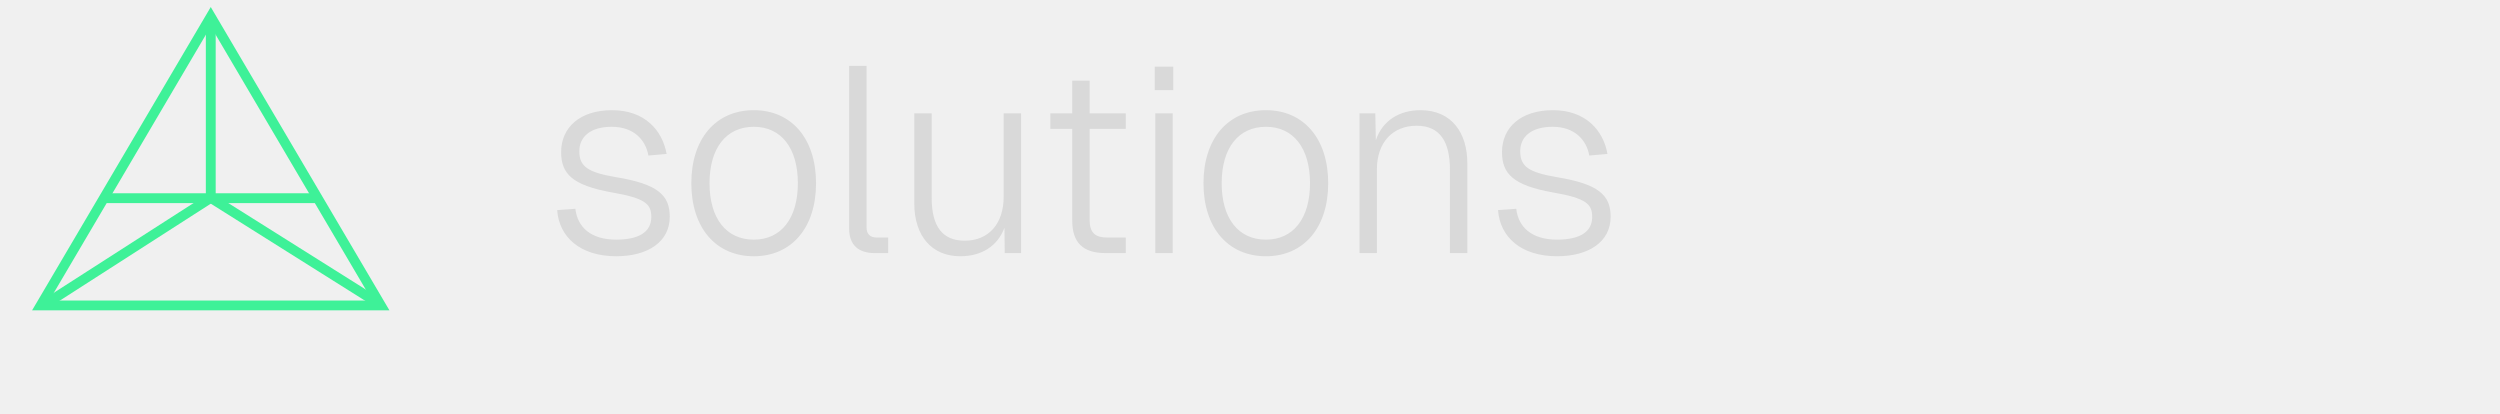
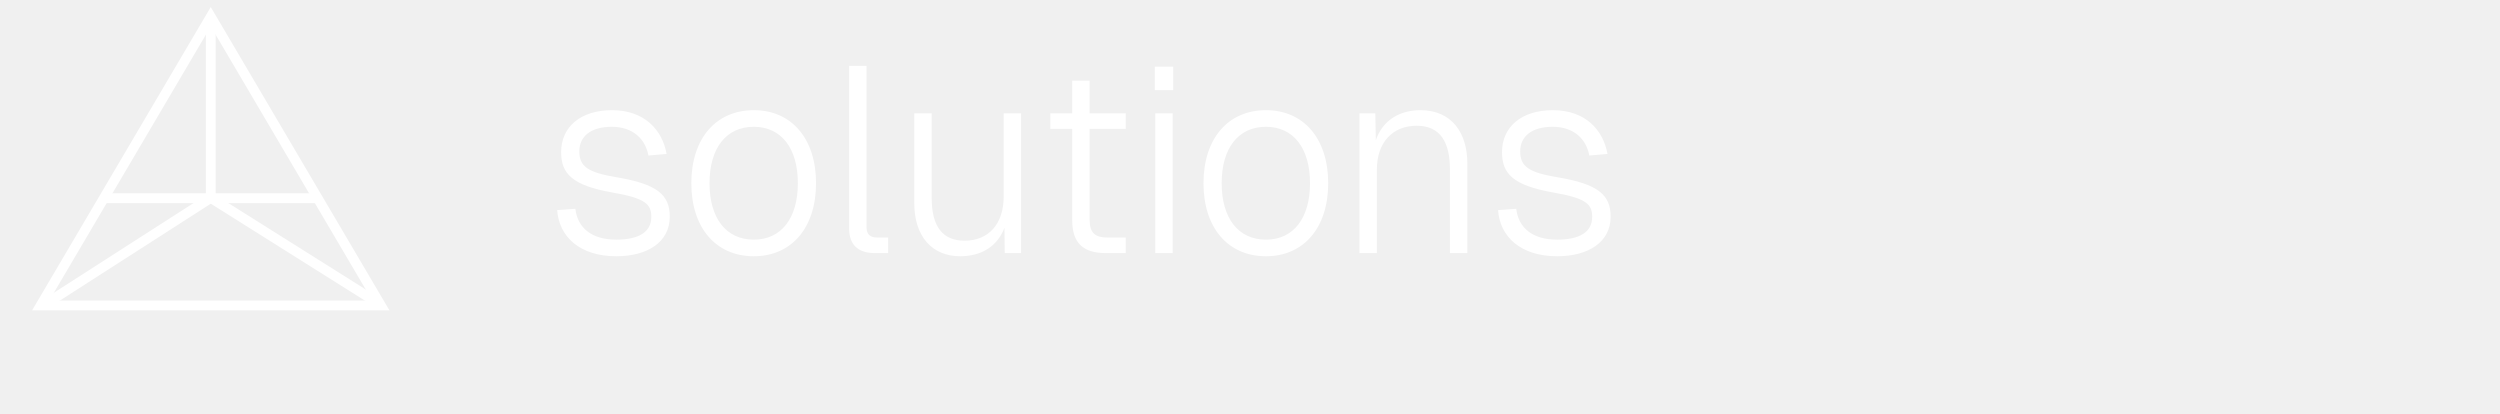
<svg xmlns="http://www.w3.org/2000/svg" width="254" height="42" viewBox="0 0 254 42" fill="none">
-   <path d="M62.61 26.035C58.913 26.035 56.797 24.053 56.609 21.347L58.458 21.213C58.672 23.088 60.038 24.348 62.61 24.348C64.86 24.348 66.173 23.598 66.173 22.044C66.173 20.758 65.61 20.142 62.181 19.552C58.136 18.829 57.011 17.65 57.011 15.454C57.011 12.935 58.94 11.194 62.181 11.194C65.503 11.194 67.298 13.23 67.727 15.641L65.878 15.802C65.584 14.168 64.351 12.882 62.155 12.882C60.011 12.882 58.859 13.873 58.859 15.373C58.859 16.927 59.744 17.516 62.583 17.999C66.816 18.695 68.048 19.82 68.048 22.017C68.048 24.589 65.798 26.035 62.61 26.035ZM76.588 26.035C72.731 26.035 70.239 23.142 70.239 18.615C70.239 14.087 72.731 11.194 76.588 11.194C80.419 11.194 82.91 14.087 82.91 18.615C82.91 23.142 80.419 26.035 76.588 26.035ZM76.588 24.348C79.374 24.348 81.062 22.178 81.062 18.615C81.062 15.052 79.374 12.882 76.588 12.882C73.775 12.882 72.088 15.052 72.088 18.615C72.088 22.178 73.775 24.348 76.588 24.348ZM88.871 25.714C87.264 25.714 86.272 24.937 86.272 23.223V6.694H88.041V23.088C88.041 23.785 88.389 24.133 89.112 24.133H90.237V25.714H88.871ZM97.553 26.035C94.713 26.035 92.891 24.026 92.891 20.651V11.516H94.659V20.115C94.659 23.035 95.784 24.455 98.008 24.455C100.446 24.455 101.973 22.74 101.973 19.981V11.516H103.741V25.714H102.08L102.053 23.142C101.357 24.991 99.749 26.035 97.553 26.035ZM112.341 25.714C110.037 25.714 108.938 24.669 108.938 22.392V13.096H106.715V11.516H108.938V8.194H110.706V11.516H114.377V13.096H110.706V22.338C110.706 23.678 111.296 24.133 112.501 24.133H114.377V25.714H112.341ZM117.325 9.158V6.774H119.2V9.158H117.325ZM117.378 25.714V11.516H119.146V25.714H117.378ZM128.623 26.035C124.765 26.035 122.274 23.142 122.274 18.615C122.274 14.087 124.765 11.194 128.623 11.194C132.454 11.194 134.945 14.087 134.945 18.615C134.945 23.142 132.454 26.035 128.623 26.035ZM128.623 24.348C131.409 24.348 133.097 22.178 133.097 18.615C133.097 15.052 131.409 12.882 128.623 12.882C125.81 12.882 124.122 15.052 124.122 18.615C124.122 22.178 125.81 24.348 128.623 24.348ZM138.124 25.714V11.516H139.731L139.785 14.248C140.481 12.185 142.249 11.194 144.312 11.194C147.554 11.194 149.081 13.578 149.081 16.579V25.714H147.313V17.222C147.313 14.463 146.348 12.775 143.937 12.775C141.499 12.775 139.892 14.463 139.892 17.222V25.714H138.124ZM158.203 26.035C154.506 26.035 152.39 24.053 152.202 21.347L154.051 21.213C154.265 23.088 155.631 24.348 158.203 24.348C160.453 24.348 161.766 23.598 161.766 22.044C161.766 20.758 161.203 20.142 157.774 19.552C153.729 18.829 152.604 17.65 152.604 15.454C152.604 12.935 154.533 11.194 157.774 11.194C161.096 11.194 162.891 13.23 163.32 15.641L161.471 15.802C161.177 14.168 159.944 12.882 157.748 12.882C155.604 12.882 154.453 13.873 154.453 15.373C154.453 16.927 155.337 17.516 158.176 17.999C162.409 18.695 163.641 19.82 163.641 22.017C163.641 24.589 161.391 26.035 158.203 26.035Z" fill="#D9D9D9" />
-   <path d="M21.413 20.102L4.514 30.952" stroke="#3EF198" />
-   <path d="M21.413 20.102L38.345 30.75" stroke="#3EF198" />
-   <path d="M21.413 20.102V2.399" stroke="#3EF198" />
-   <path d="M4.133 31.032L21.413 1.699L38.693 31.032H4.133Z" stroke="#3EF198" />
-   <path d="M10.771 20.136L32.087 20.136" stroke="#3EF198" />
+   <path d="M62.61 26.035C58.913 26.035 56.797 24.053 56.609 21.347L58.458 21.213C58.672 23.088 60.038 24.348 62.61 24.348C64.86 24.348 66.173 23.598 66.173 22.044C66.173 20.758 65.61 20.142 62.181 19.552C58.136 18.829 57.011 17.65 57.011 15.454C57.011 12.935 58.94 11.194 62.181 11.194C65.503 11.194 67.298 13.23 67.727 15.641L65.878 15.802C65.584 14.168 64.351 12.882 62.155 12.882C60.011 12.882 58.859 13.873 58.859 15.373C58.859 16.927 59.744 17.516 62.583 17.999C66.816 18.695 68.048 19.82 68.048 22.017C68.048 24.589 65.798 26.035 62.61 26.035ZM76.588 26.035C72.731 26.035 70.239 23.142 70.239 18.615C70.239 14.087 72.731 11.194 76.588 11.194C80.419 11.194 82.91 14.087 82.91 18.615C82.91 23.142 80.419 26.035 76.588 26.035ZM76.588 24.348C79.374 24.348 81.062 22.178 81.062 18.615C81.062 15.052 79.374 12.882 76.588 12.882C73.775 12.882 72.088 15.052 72.088 18.615C72.088 22.178 73.775 24.348 76.588 24.348ZM88.871 25.714C87.264 25.714 86.272 24.937 86.272 23.223V6.694H88.041V23.088C88.041 23.785 88.389 24.133 89.112 24.133H90.237V25.714H88.871ZM97.553 26.035C94.713 26.035 92.891 24.026 92.891 20.651V11.516H94.659V20.115C94.659 23.035 95.784 24.455 98.008 24.455C100.446 24.455 101.973 22.74 101.973 19.981V11.516H103.741V25.714H102.08L102.053 23.142C101.357 24.991 99.749 26.035 97.553 26.035ZM112.341 25.714C110.037 25.714 108.938 24.669 108.938 22.392V13.096H106.715V11.516H108.938V8.194H110.706V11.516H114.377V13.096H110.706V22.338C110.706 23.678 111.296 24.133 112.501 24.133H114.377V25.714H112.341ZM117.325 9.158V6.774H119.2V9.158H117.325ZM117.378 25.714V11.516H119.146V25.714H117.378ZM128.623 26.035C124.765 26.035 122.274 23.142 122.274 18.615C122.274 14.087 124.765 11.194 128.623 11.194C132.454 11.194 134.945 14.087 134.945 18.615C134.945 23.142 132.454 26.035 128.623 26.035ZM128.623 24.348C131.409 24.348 133.097 22.178 133.097 18.615C133.097 15.052 131.409 12.882 128.623 12.882C125.81 12.882 124.122 15.052 124.122 18.615C124.122 22.178 125.81 24.348 128.623 24.348ZM138.124 25.714V11.516H139.731L139.785 14.248C140.481 12.185 142.249 11.194 144.312 11.194C147.554 11.194 149.081 13.578 149.081 16.579V25.714H147.313V17.222C147.313 14.463 146.348 12.775 143.937 12.775C141.499 12.775 139.892 14.463 139.892 17.222V25.714H138.124ZM158.203 26.035C154.506 26.035 152.39 24.053 152.202 21.347L154.051 21.213C154.265 23.088 155.631 24.348 158.203 24.348C160.453 24.348 161.766 23.598 161.766 22.044C161.766 20.758 161.203 20.142 157.774 19.552C153.729 18.829 152.604 17.65 152.604 15.454C152.604 12.935 154.533 11.194 157.774 11.194C161.096 11.194 162.891 13.23 163.32 15.641L161.471 15.802C161.177 14.168 159.944 12.882 157.748 12.882C155.604 12.882 154.453 13.873 154.453 15.373C154.453 16.927 155.337 17.516 158.176 17.999C162.409 18.695 163.641 19.82 163.641 22.017C163.641 24.589 161.391 26.035 158.203 26.035Z" fill="#fff" />
+   <path d="M21.413 20.102L4.514 30.952" stroke="#fff" />
+   <path d="M21.413 20.102L38.345 30.75" stroke="#fff" />
+   <path d="M21.413 20.102V2.399" stroke="#fff" />
+   <path d="M4.133 31.032L21.413 1.699L38.693 31.032H4.133Z" stroke="#fff" />
+   <path d="M10.771 20.136L32.087 20.136" stroke="#fff" />
</svg>
